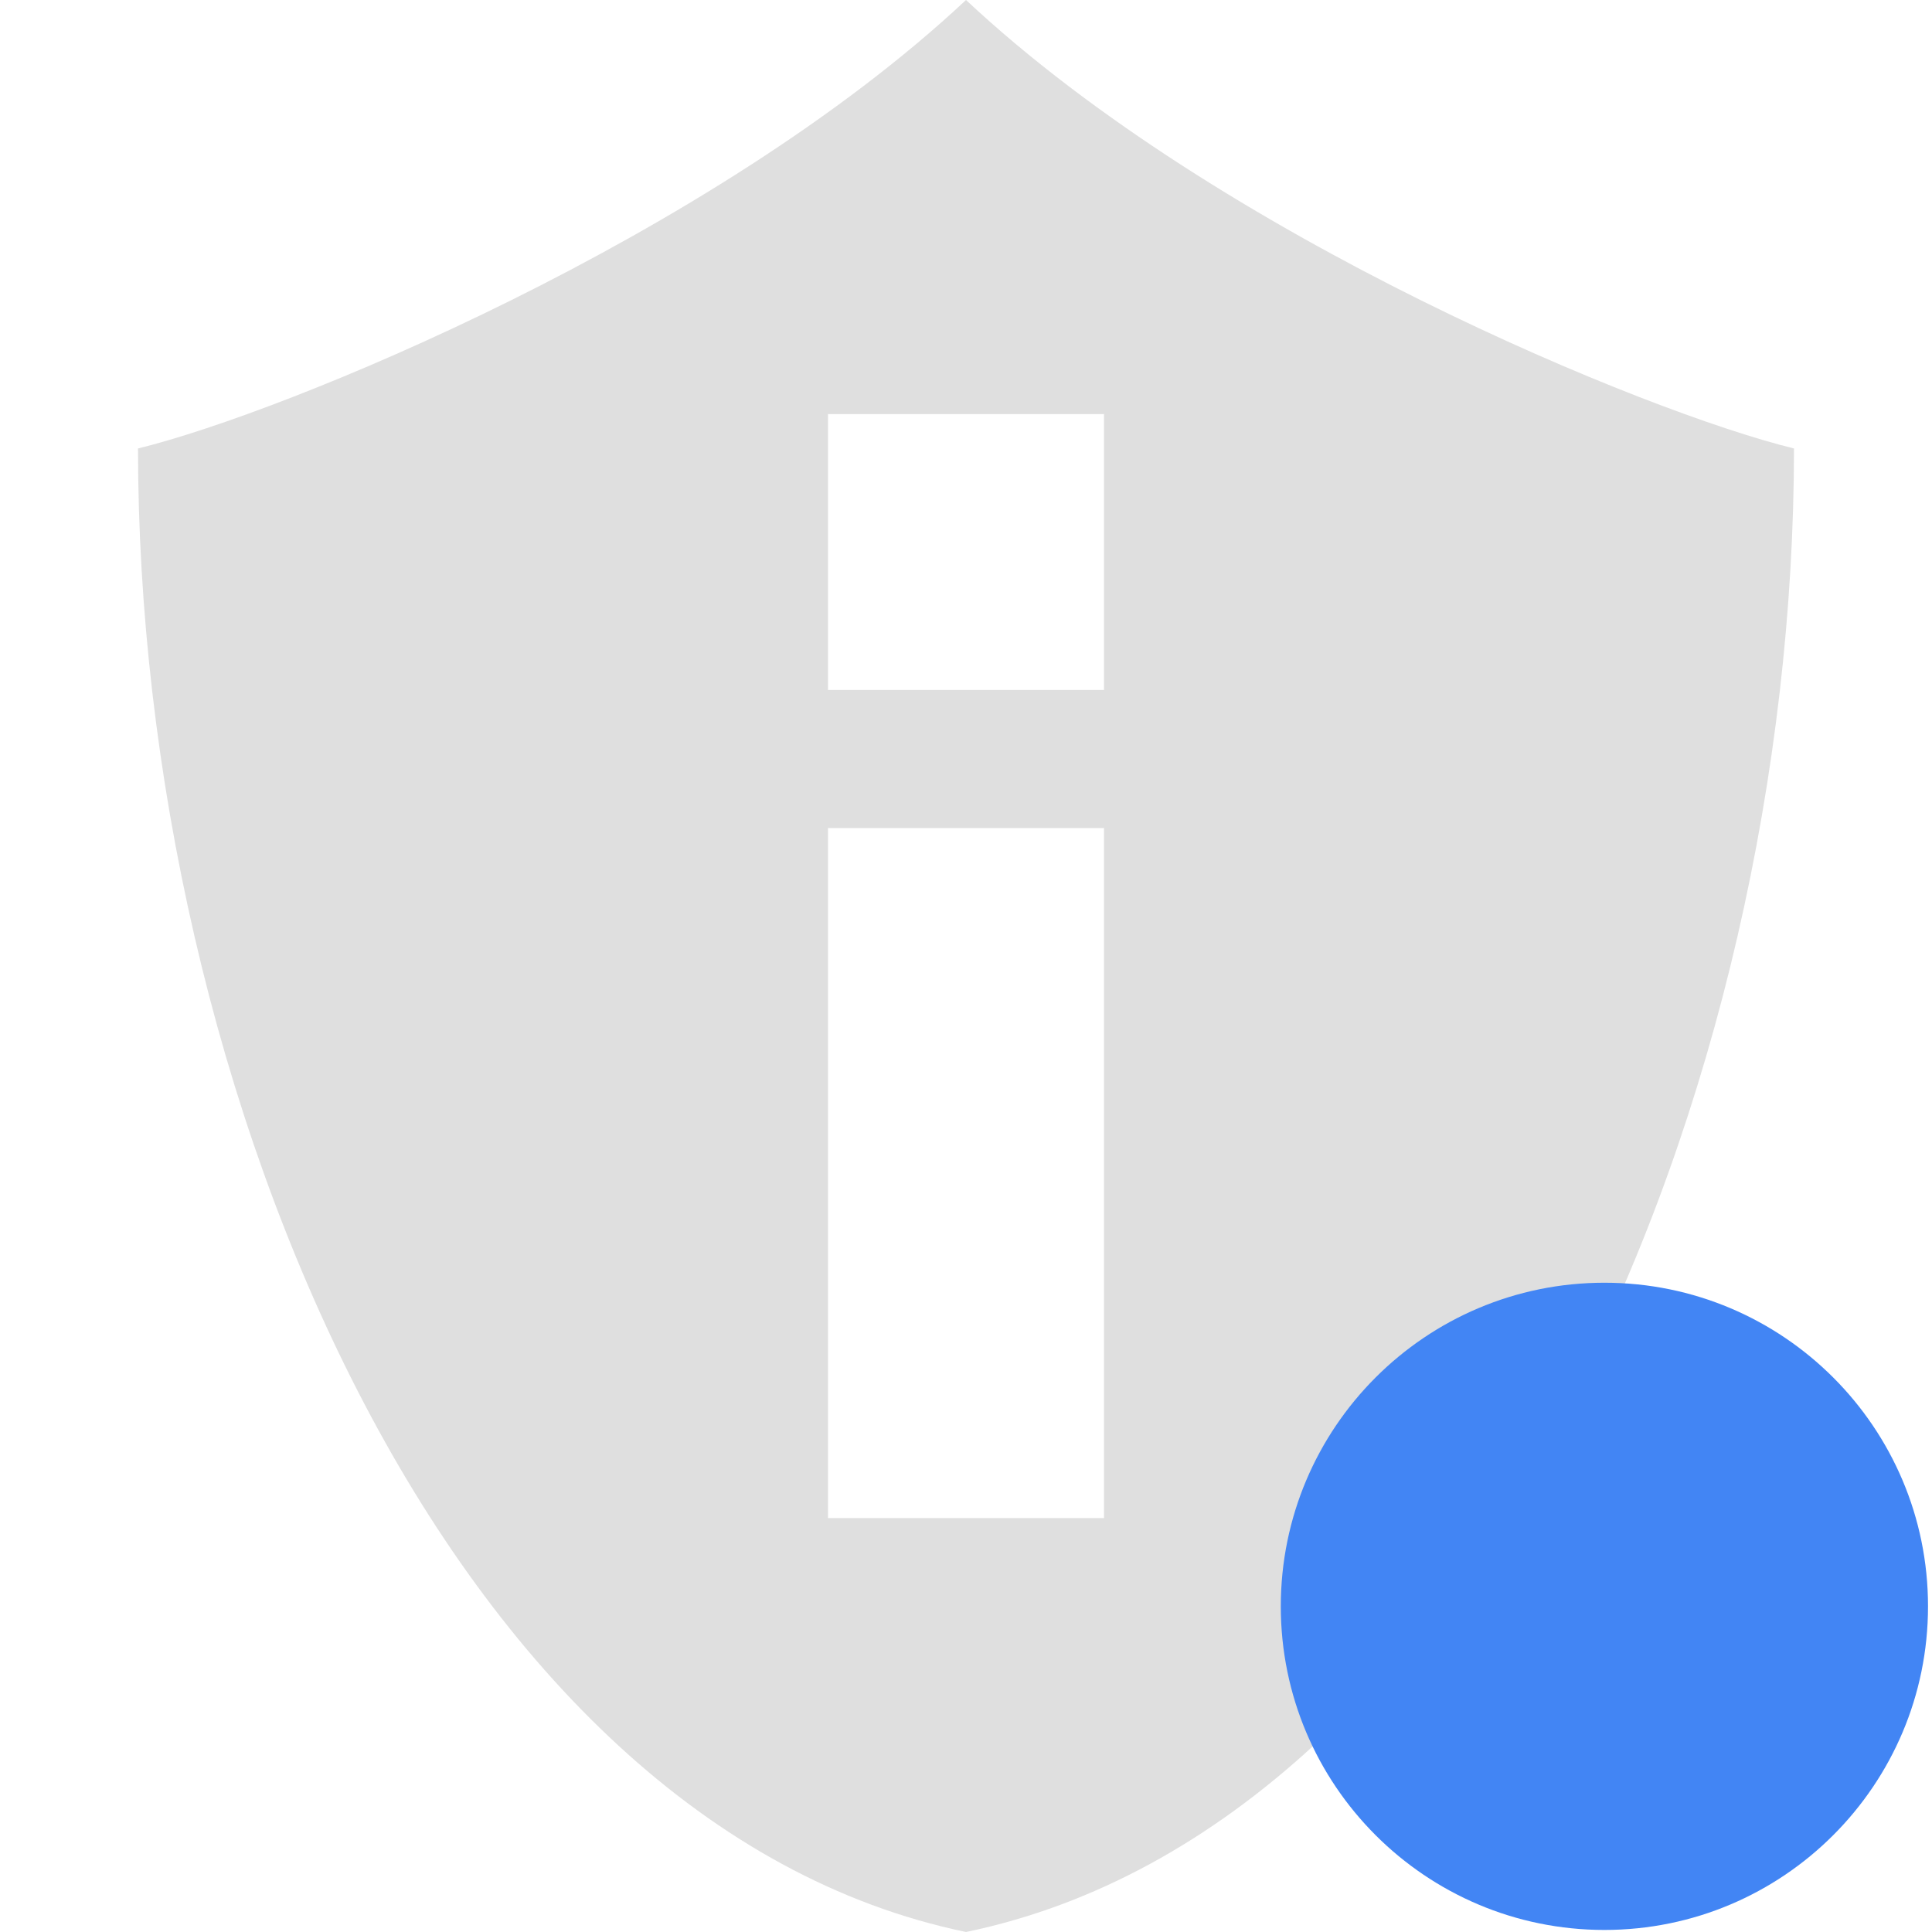
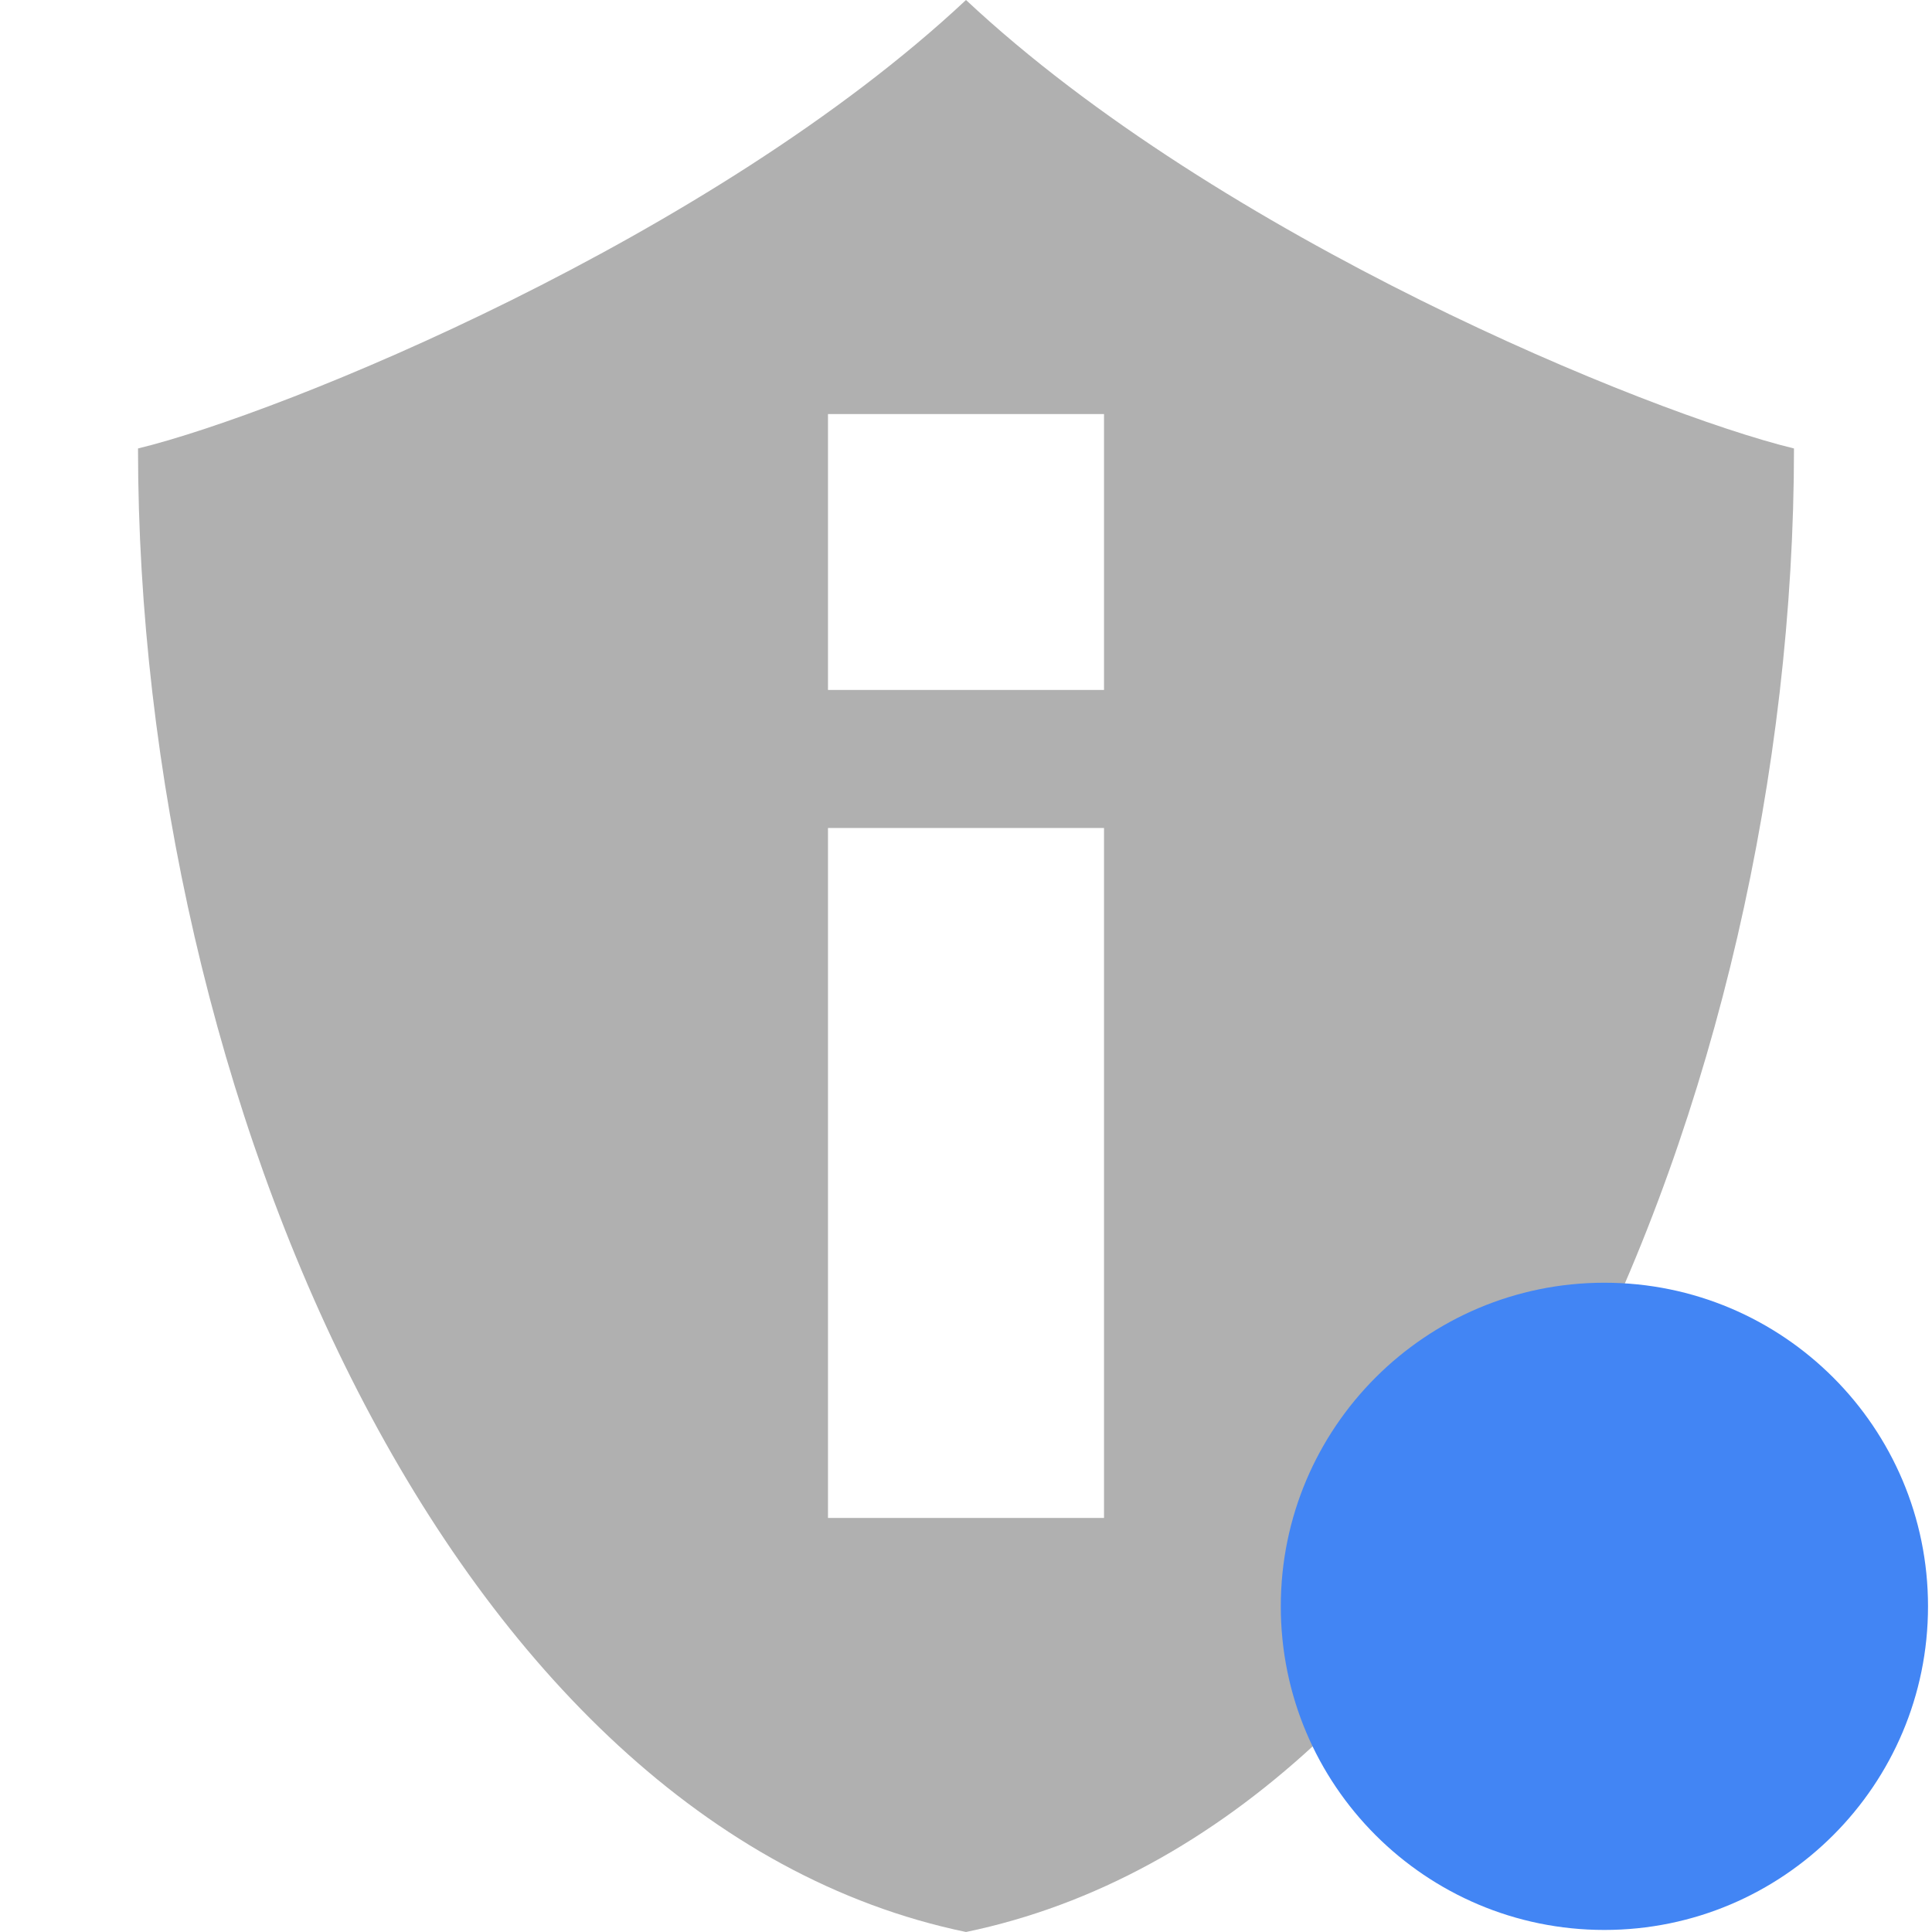
- <svg xmlns="http://www.w3.org/2000/svg" width="16" height="16" version="1.1" id="svg1">
-   <defs id="defs1">
-     <style id="current-color-scheme" type="text/css">
-    .ColorScheme-Text { color:#dfdfdf; } .ColorScheme-Highlight { color:#4285f4; } .ColorScheme-NeutralText { color:#ff9800; } .ColorScheme-PositiveText { color:#4caf50; } .ColorScheme-NegativeText { color:#f44336; }
-   </style>
-   </defs>
-   <path style="fill:currentColor;fill-rule:evenodd" class="ColorScheme-Text" d="M 8,0 C 5.896,1.97 2.352,3.419 1.143,3.714 1.143,9.047 3.714,15.111 8,16 12.286,15.111 14.857,9.047 14.857,3.714 13.647,3.419 10.104,1.97 8,0 Z M 6.857,3.429 H 9.143 V 5.714 H 6.857 Z m 0,3.429 h 2.286 v 5.714 H 6.857 Z" id="path1" />
-   <circle style="fill:currentColor;stroke-width:1.787" class="ColorScheme-Highlight" cx="13.287" cy="13.303" r="2.68" id="circle1" />
+ <svg xmlns="http://www.w3.org/2000/svg" width="16" height="16">
+   <path d="M8 0C5.896 1.97 2.352 3.42 1.143 3.714 1.143 9.047 3.714 15.111 8 16c4.286-.89 6.857-6.953 6.857-12.286C13.647 3.42 10.104 1.97 8 0M6.857 3.429h2.286v2.285H6.857Zm0 3.428h2.286v5.714H6.857Z" style="color:#b0b0b0;fill:currentColor;fill-rule:evenodd" />
+   <circle cx="13.287" cy="13.303" r="2.68" style="color:#4285f4;fill:currentColor;stroke-width:1.787" />
</svg>
